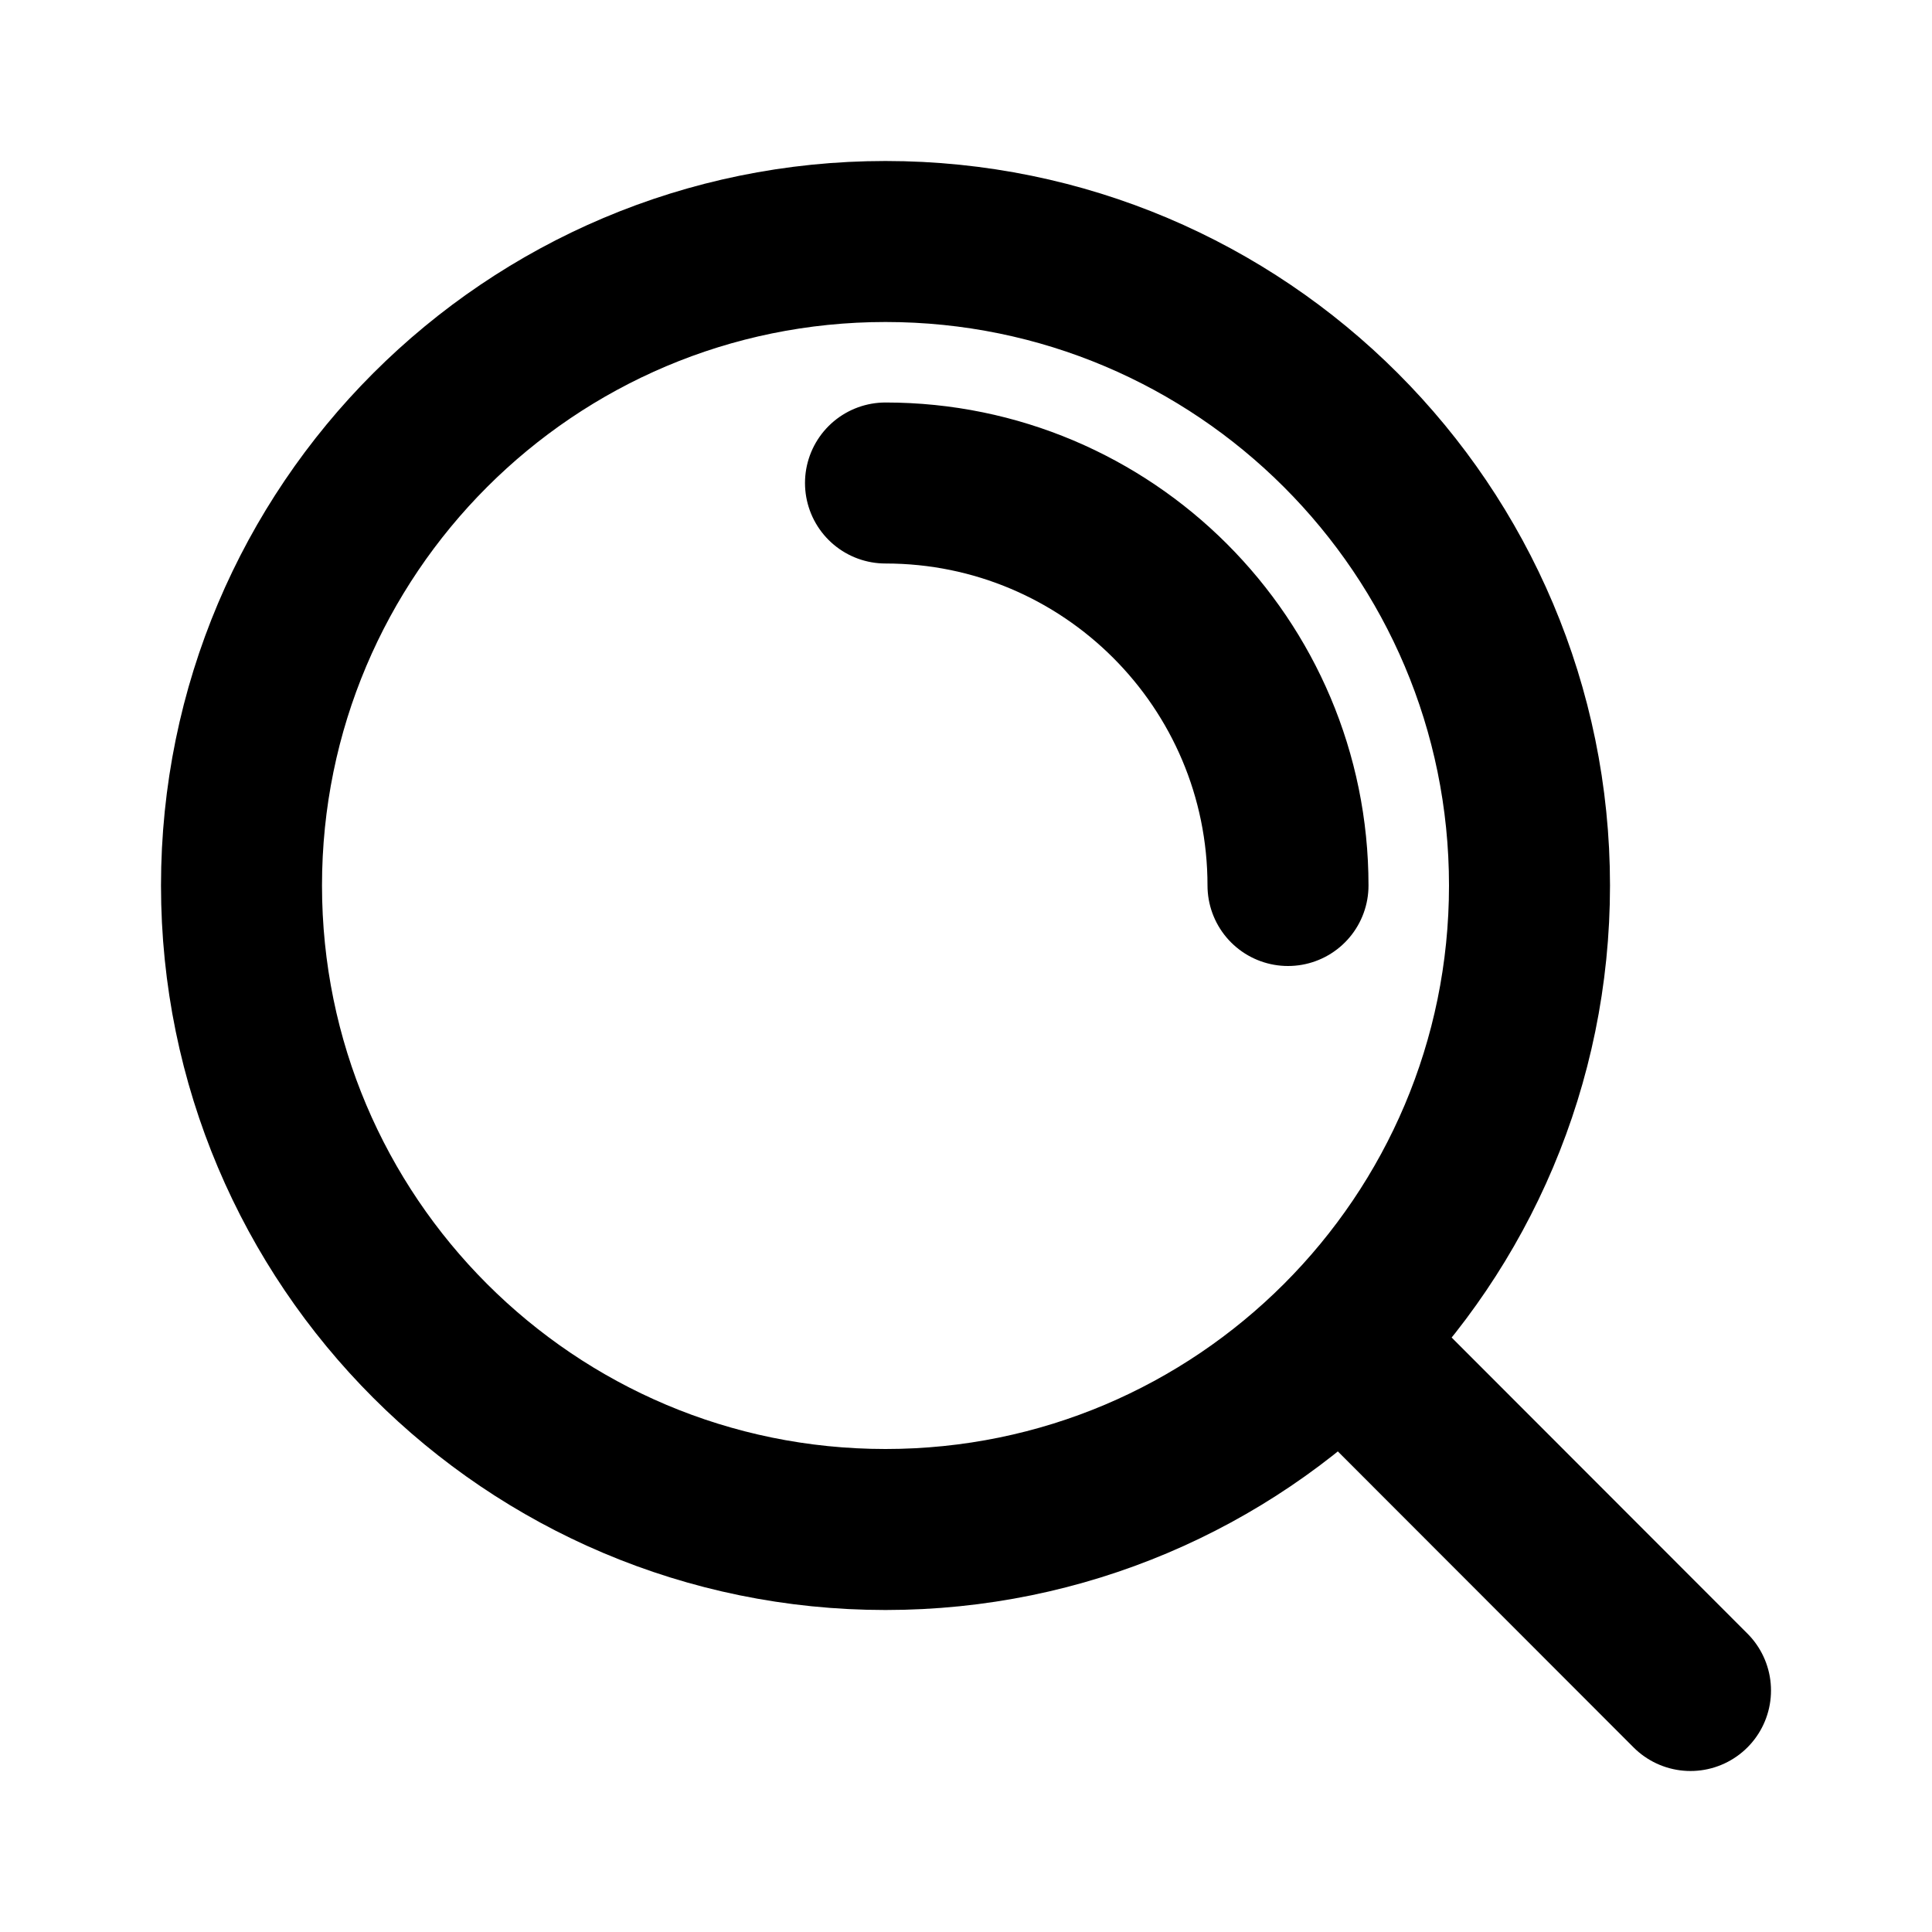
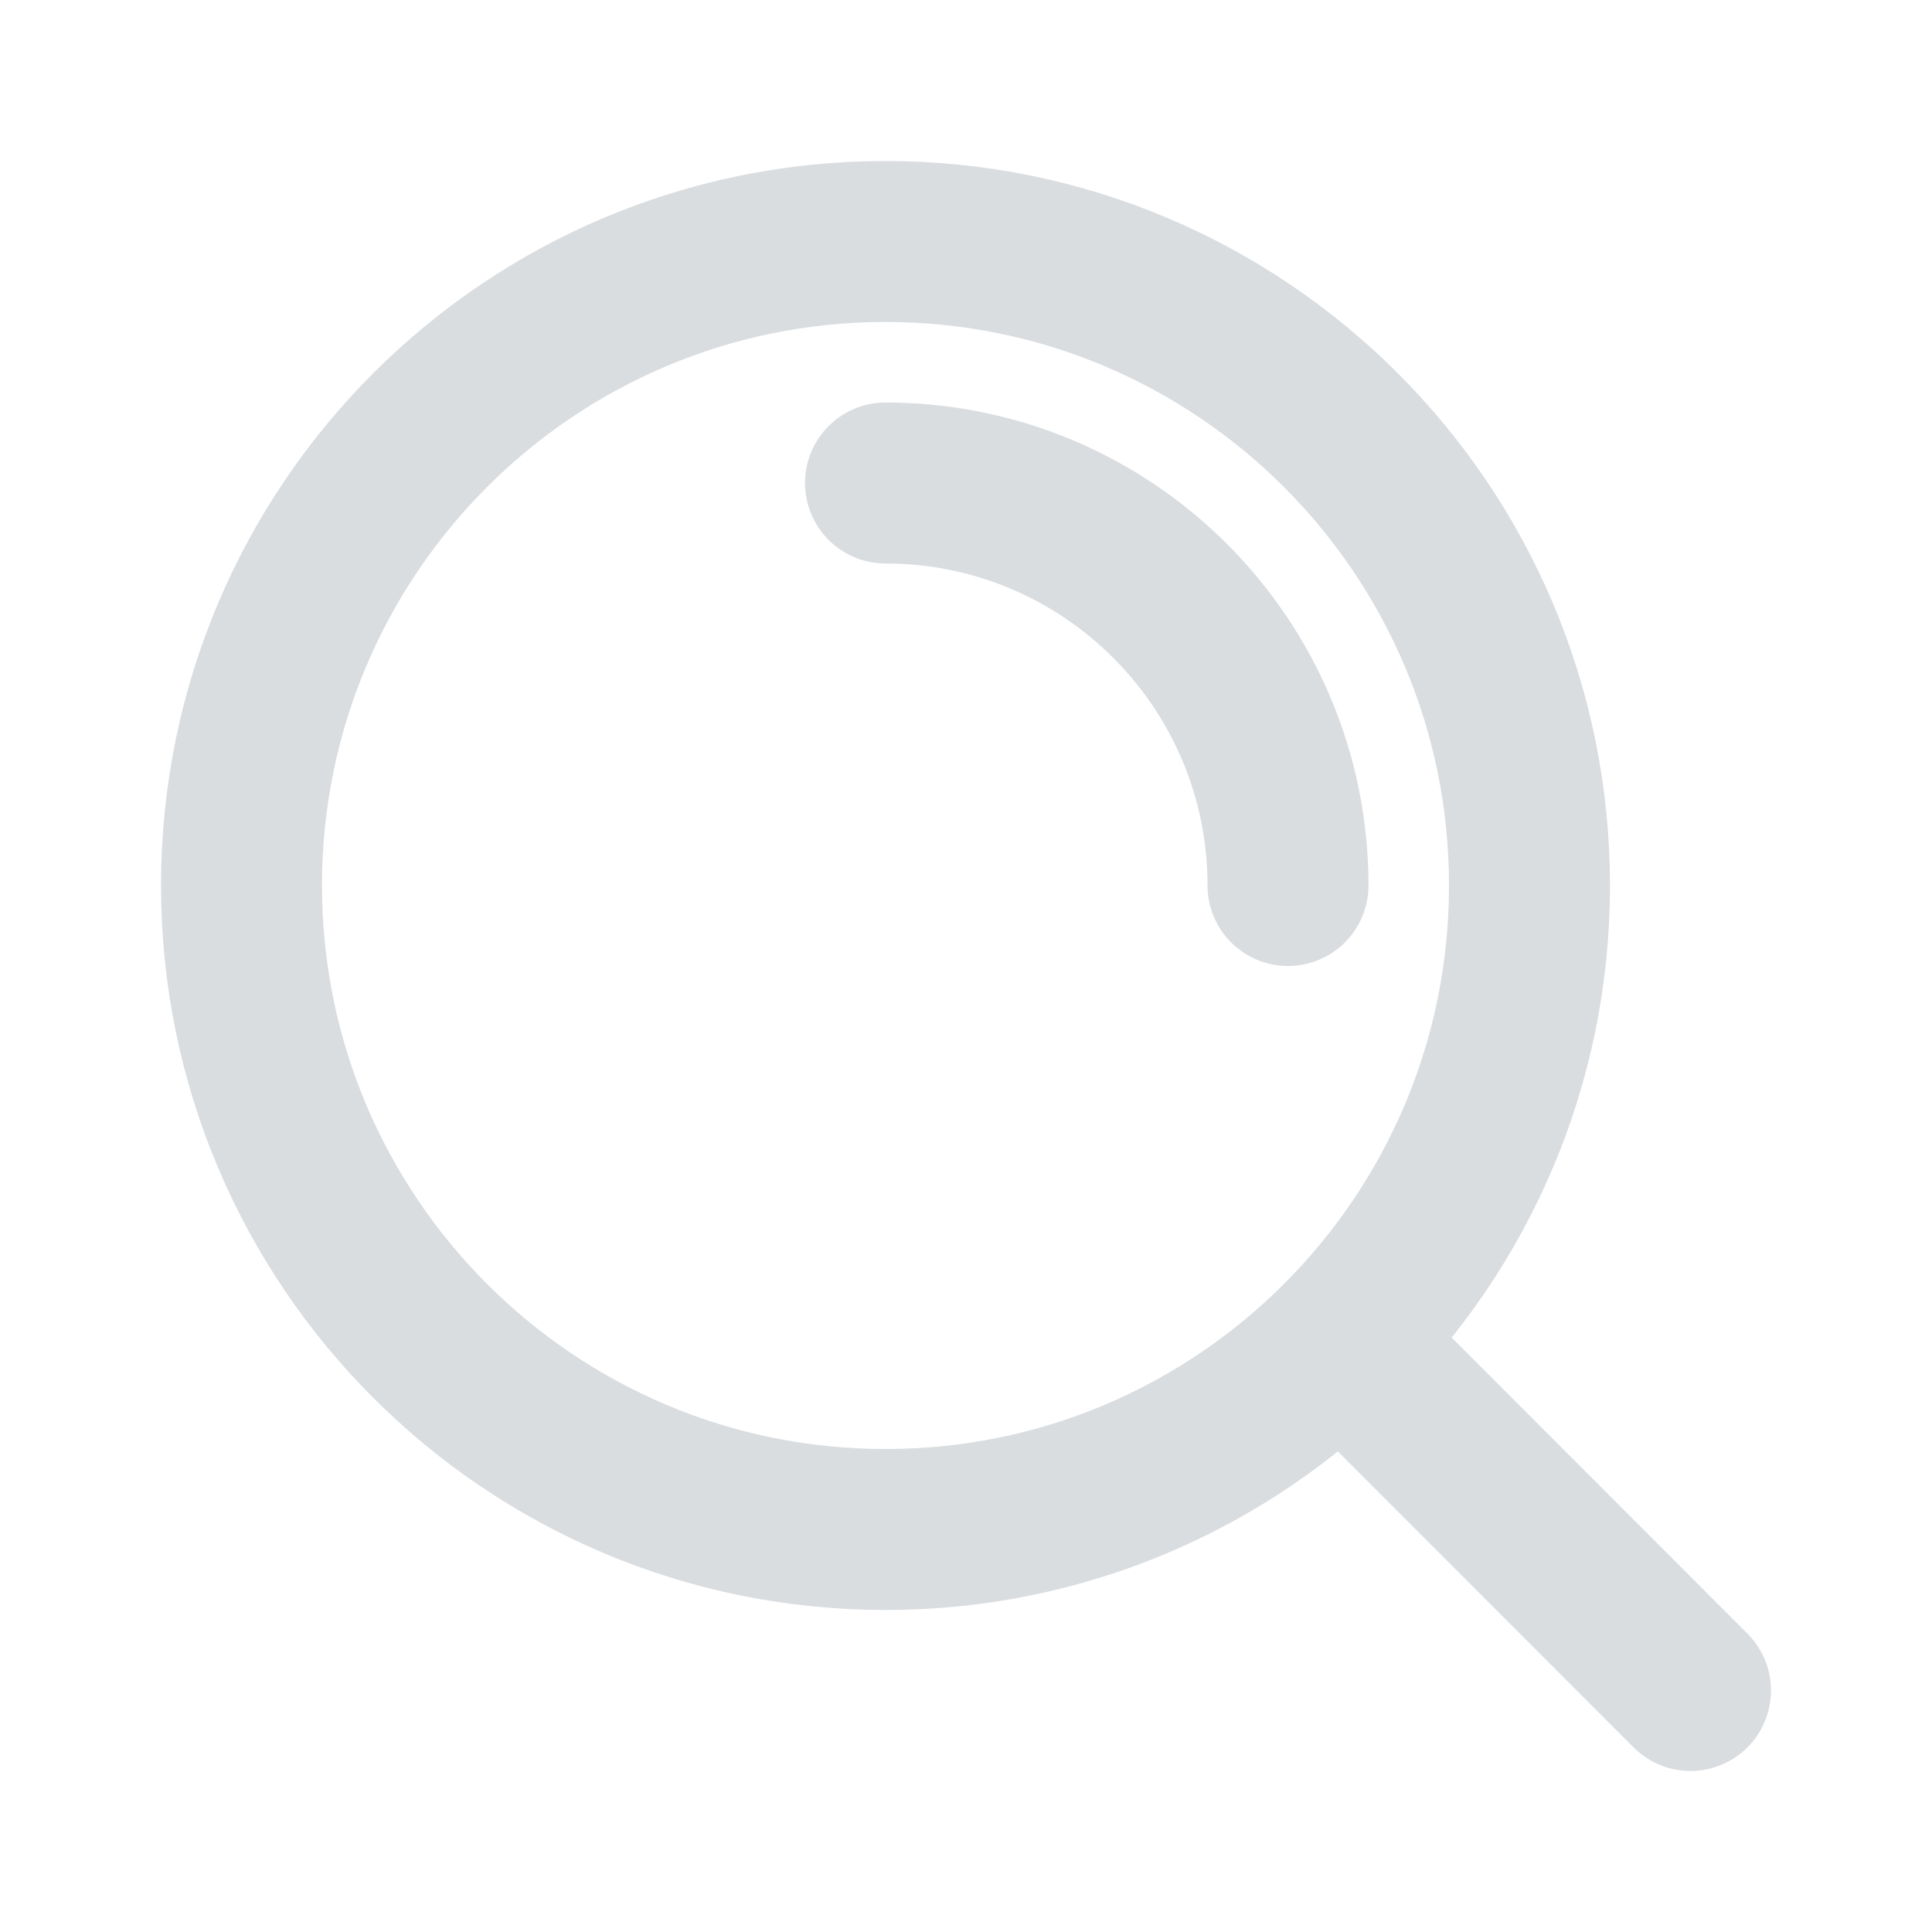
<svg xmlns="http://www.w3.org/2000/svg" width="32px" height="32px" viewBox="0 0 24 24" fill="none">
-   <path d="M11 6C13.761 6 16 8.239 16 11M16.659 16.655L21 21M19 11C19 15.418 15.418 19 11 19C6.582 19 3 15.418 3 11C3 6.582 6.582 3 11 3C15.418 3 19 6.582 19 11Z" stroke="#000000" stroke-width="2" stroke-linecap="round" stroke-linejoin="round" />
+   <path d="M11 6C13.761 6 16 8.239 16 11M16.659 16.655L21 21M19 11C19 15.418 15.418 19 11 19C6.582 19 3 15.418 3 11C3 6.582 6.582 3 11 3C15.418 3 19 6.582 19 11Z" stroke="#DADDE0" stroke-width="2" stroke-linecap="round" stroke-linejoin="round" />
</svg>
